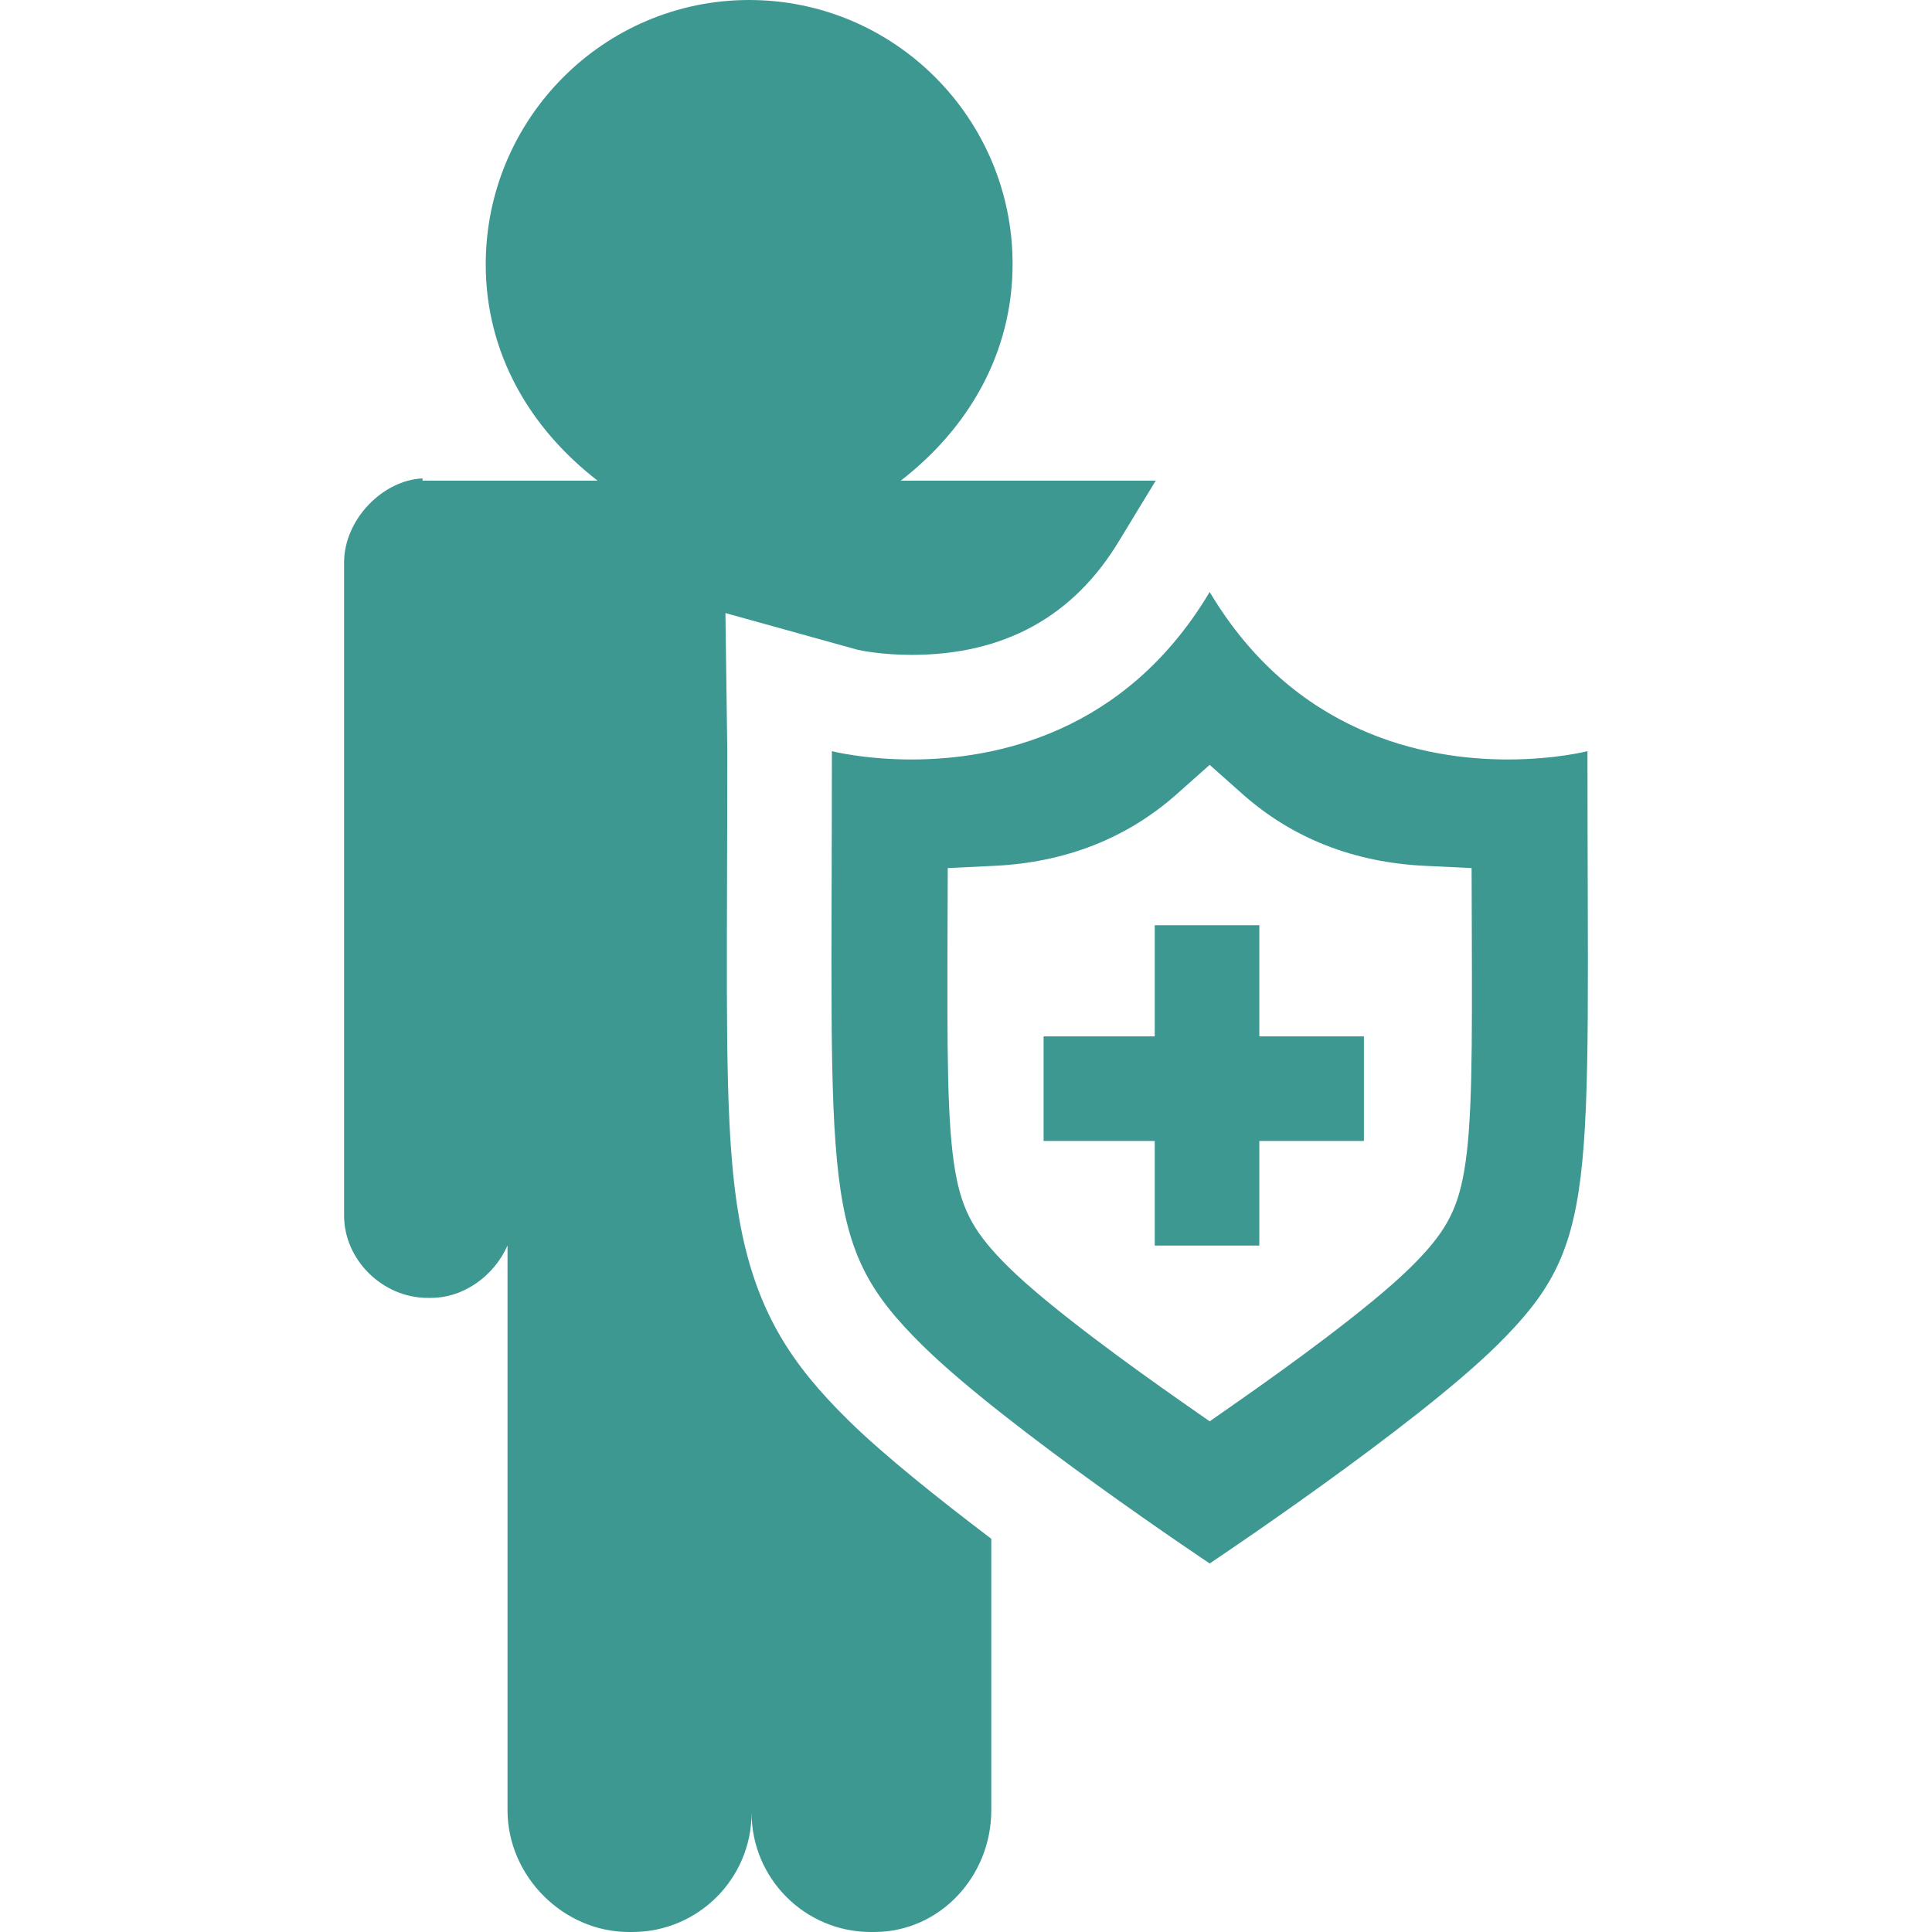
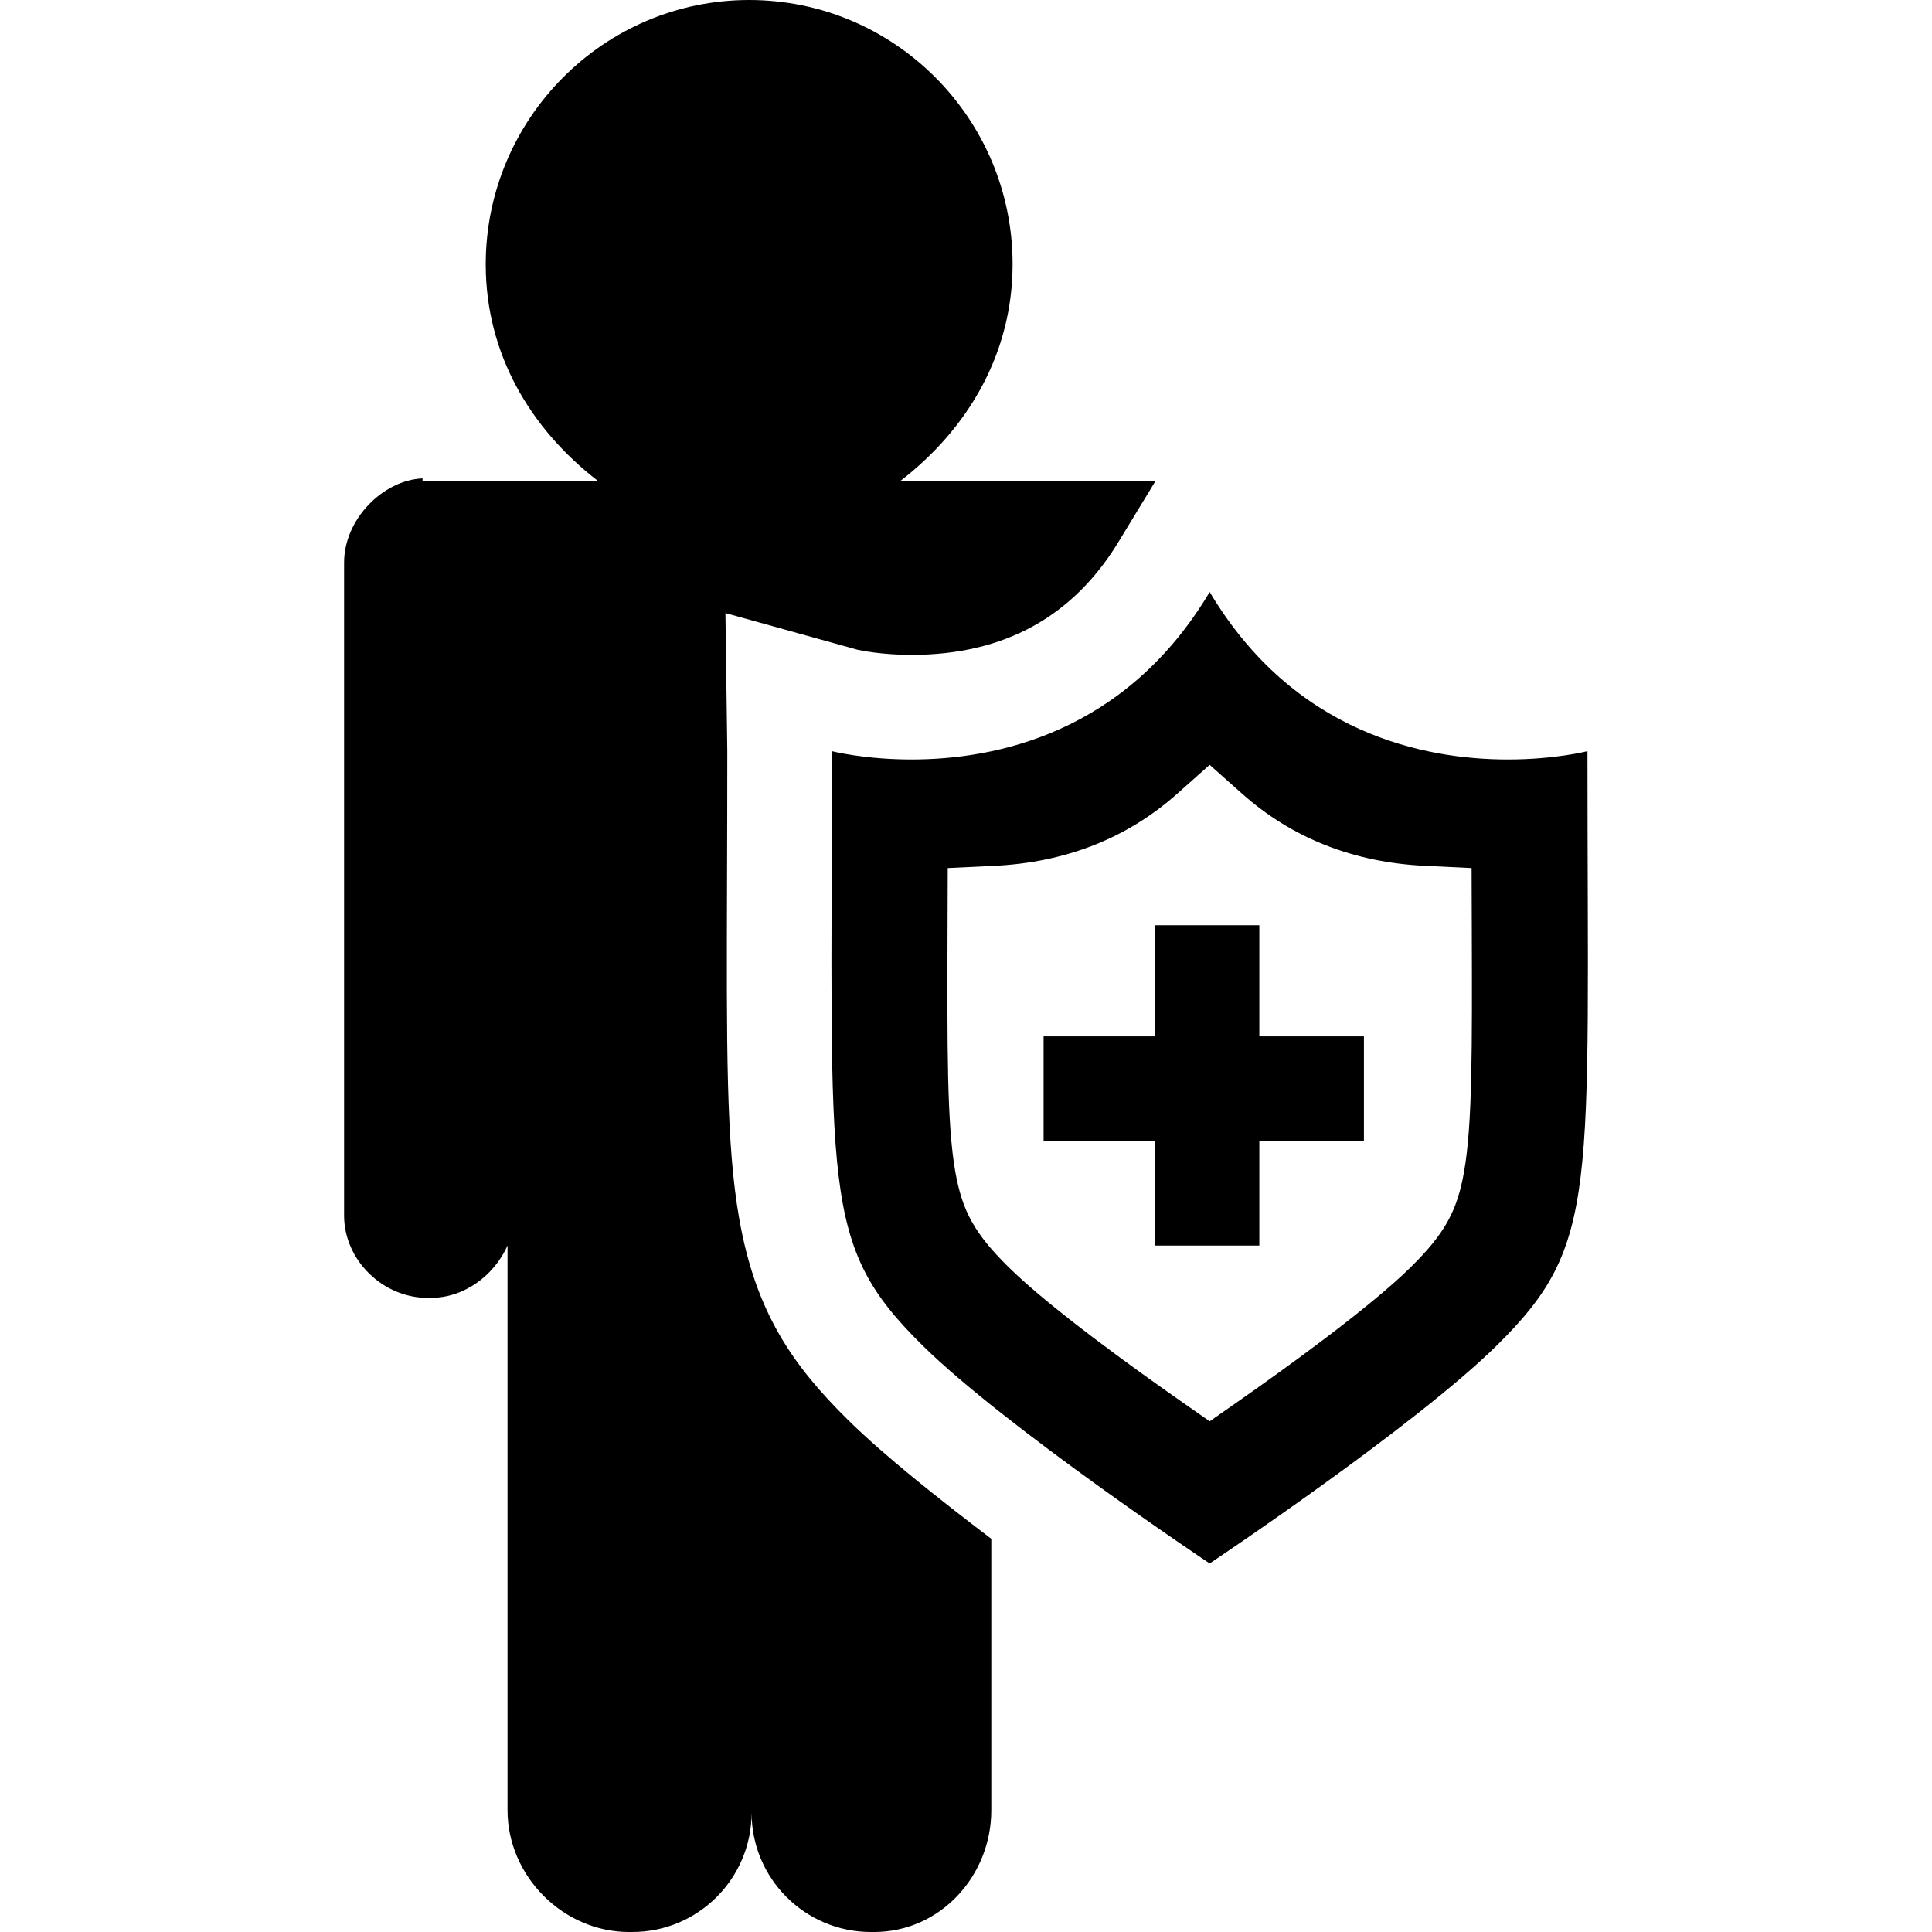
<svg xmlns="http://www.w3.org/2000/svg" version="1.1" id="Capa_1" x="0px" y="0px" viewBox="0 0 295.531 295.531" style="enable-background:new 0 0 295.531 295.531;" xml:space="preserve" width="512px" height="512px" class="">
  <g>
    <g>
-       <path d="M113.063,186.34c-1.979-11.295-1.933-25.818-1.849-52.186c0.018-5.816,0.038-12.207,0.038-19.25l-0.285-21.125   l20.213,5.613c0.514,0.113,3.738,0.783,8.253,0.783c14.1,0,24.819-5.805,31.863-17.623l5.488-9.021h-39.007   c10.349-8,17.116-19.516,17.116-33.139C154.894,18.135,136.852,0,114.599,0C92.34,0,74.3,18.182,74.3,40.439   c0,13.623,6.767,25.092,17.117,33.092H65.896H65.4h-0.766V73.18c-6,0.252-12,6.199-12,12.881v99.875   c0,6.828,5.936,12.596,12.766,12.596h0.495c5.196,0,9.739-3.504,11.739-8.008v86.383c0,10.078,8.504,18.625,18.583,18.625h0.5   c10.079,0,18.25-8.172,18.25-18.25c0,10.078,8.171,18.25,18.25,18.25h0.5c10.079,0,17.917-8.547,17.917-18.625v-41.523   c-8-6.078-16.421-12.756-21.932-18.195C121.191,208.789,115.577,200.697,113.063,186.34z" data-original="#000000" class="active-path" data-old_color="#3e9892" fill="#3e9892" />
-       <path d="M242.828,114.904c0,0-4.931,1.271-12.181,1.271c-12.752,0-32.681-3.93-45.607-25.619   c-12.925,21.688-32.855,25.619-45.607,25.619c-7.252,0-12.181-1.271-12.181-1.271c0,67.715-1.859,75.387,13.856,90.897   c12.672,12.508,43.932,33.355,43.932,33.355s31.26-20.848,43.933-33.355C244.688,190.291,242.828,182.619,242.828,114.904z    M223.957,179.207c-1.068,6.09-2.977,9.51-8.169,14.635c-6.325,6.242-19.289,15.568-26.454,20.572l-4.294,3l-4.295-3   c-7.166-5.006-20.133-14.334-26.452-20.57c-5.194-5.129-7.102-8.549-8.169-14.637c-1.273-7.27-1.238-18.654-1.181-37.52   l0.031-8.902l7.118-0.34c10.921-0.521,20.329-4.227,27.964-11.016l4.983-4.432l4.984,4.432   c7.634,6.789,17.043,10.496,27.963,11.016l7.119,0.34l0.03,8.943C225.194,160.568,225.23,171.941,223.957,179.207z" data-original="#000000" class="active-path" data-old_color="#3e9892" fill="#3e9892" />
-       <polygon points="176.635,174.531 176.635,190.531 192.635,190.531 192.635,174.531 208.635,174.531 208.635,158.531    192.635,158.531 192.635,141.531 176.635,141.531 176.635,158.531 159.635,158.531 159.635,174.531  " data-original="#000000" class="active-path" data-old_color="#3e9892" fill="#3e9892" />
+       <path d="M113.063,186.34c-1.979-11.295-1.933-25.818-1.849-52.186c0.018-5.816,0.038-12.207,0.038-19.25l-0.285-21.125   l20.213,5.613c0.514,0.113,3.738,0.783,8.253,0.783c14.1,0,24.819-5.805,31.863-17.623l5.488-9.021h-39.007   c10.349-8,17.116-19.516,17.116-33.139C154.894,18.135,136.852,0,114.599,0C92.34,0,74.3,18.182,74.3,40.439   c0,13.623,6.767,25.092,17.117,33.092H65.896H65.4h-0.766V73.18c-6,0.252-12,6.199-12,12.881v99.875   c0,6.828,5.936,12.596,12.766,12.596h0.495c5.196,0,9.739-3.504,11.739-8.008v86.383c0,10.078,8.504,18.625,18.583,18.625h0.5   c10.079,0,18.25-8.172,18.25-18.25c0,10.078,8.171,18.25,18.25,18.25h0.5c10.079,0,17.917-8.547,17.917-18.625v-41.523   c-8-6.078-16.421-12.756-21.932-18.195C121.191,208.789,115.577,200.697,113.063,186.34z" data-original="#000000" class="active-path" data-old_color="#3e9892" />
+       <path d="M242.828,114.904c0,0-4.931,1.271-12.181,1.271c-12.752,0-32.681-3.93-45.607-25.619   c-12.925,21.688-32.855,25.619-45.607,25.619c-7.252,0-12.181-1.271-12.181-1.271c0,67.715-1.859,75.387,13.856,90.897   c12.672,12.508,43.932,33.355,43.932,33.355s31.26-20.848,43.933-33.355C244.688,190.291,242.828,182.619,242.828,114.904z    M223.957,179.207c-1.068,6.09-2.977,9.51-8.169,14.635c-6.325,6.242-19.289,15.568-26.454,20.572l-4.294,3l-4.295-3   c-7.166-5.006-20.133-14.334-26.452-20.57c-5.194-5.129-7.102-8.549-8.169-14.637c-1.273-7.27-1.238-18.654-1.181-37.52   l0.031-8.902l7.118-0.34c10.921-0.521,20.329-4.227,27.964-11.016l4.983-4.432l4.984,4.432   c7.634,6.789,17.043,10.496,27.963,11.016l7.119,0.34l0.03,8.943C225.194,160.568,225.23,171.941,223.957,179.207z" data-original="#000000" class="active-path" data-old_color="#3e9892" />
+       <polygon points="176.635,174.531 176.635,190.531 192.635,190.531 192.635,174.531 208.635,174.531 208.635,158.531    192.635,158.531 192.635,141.531 176.635,141.531 176.635,158.531 159.635,158.531 159.635,174.531  " data-original="#000000" class="active-path" data-old_color="#3e9892" />
    </g>
  </g>
</svg>
